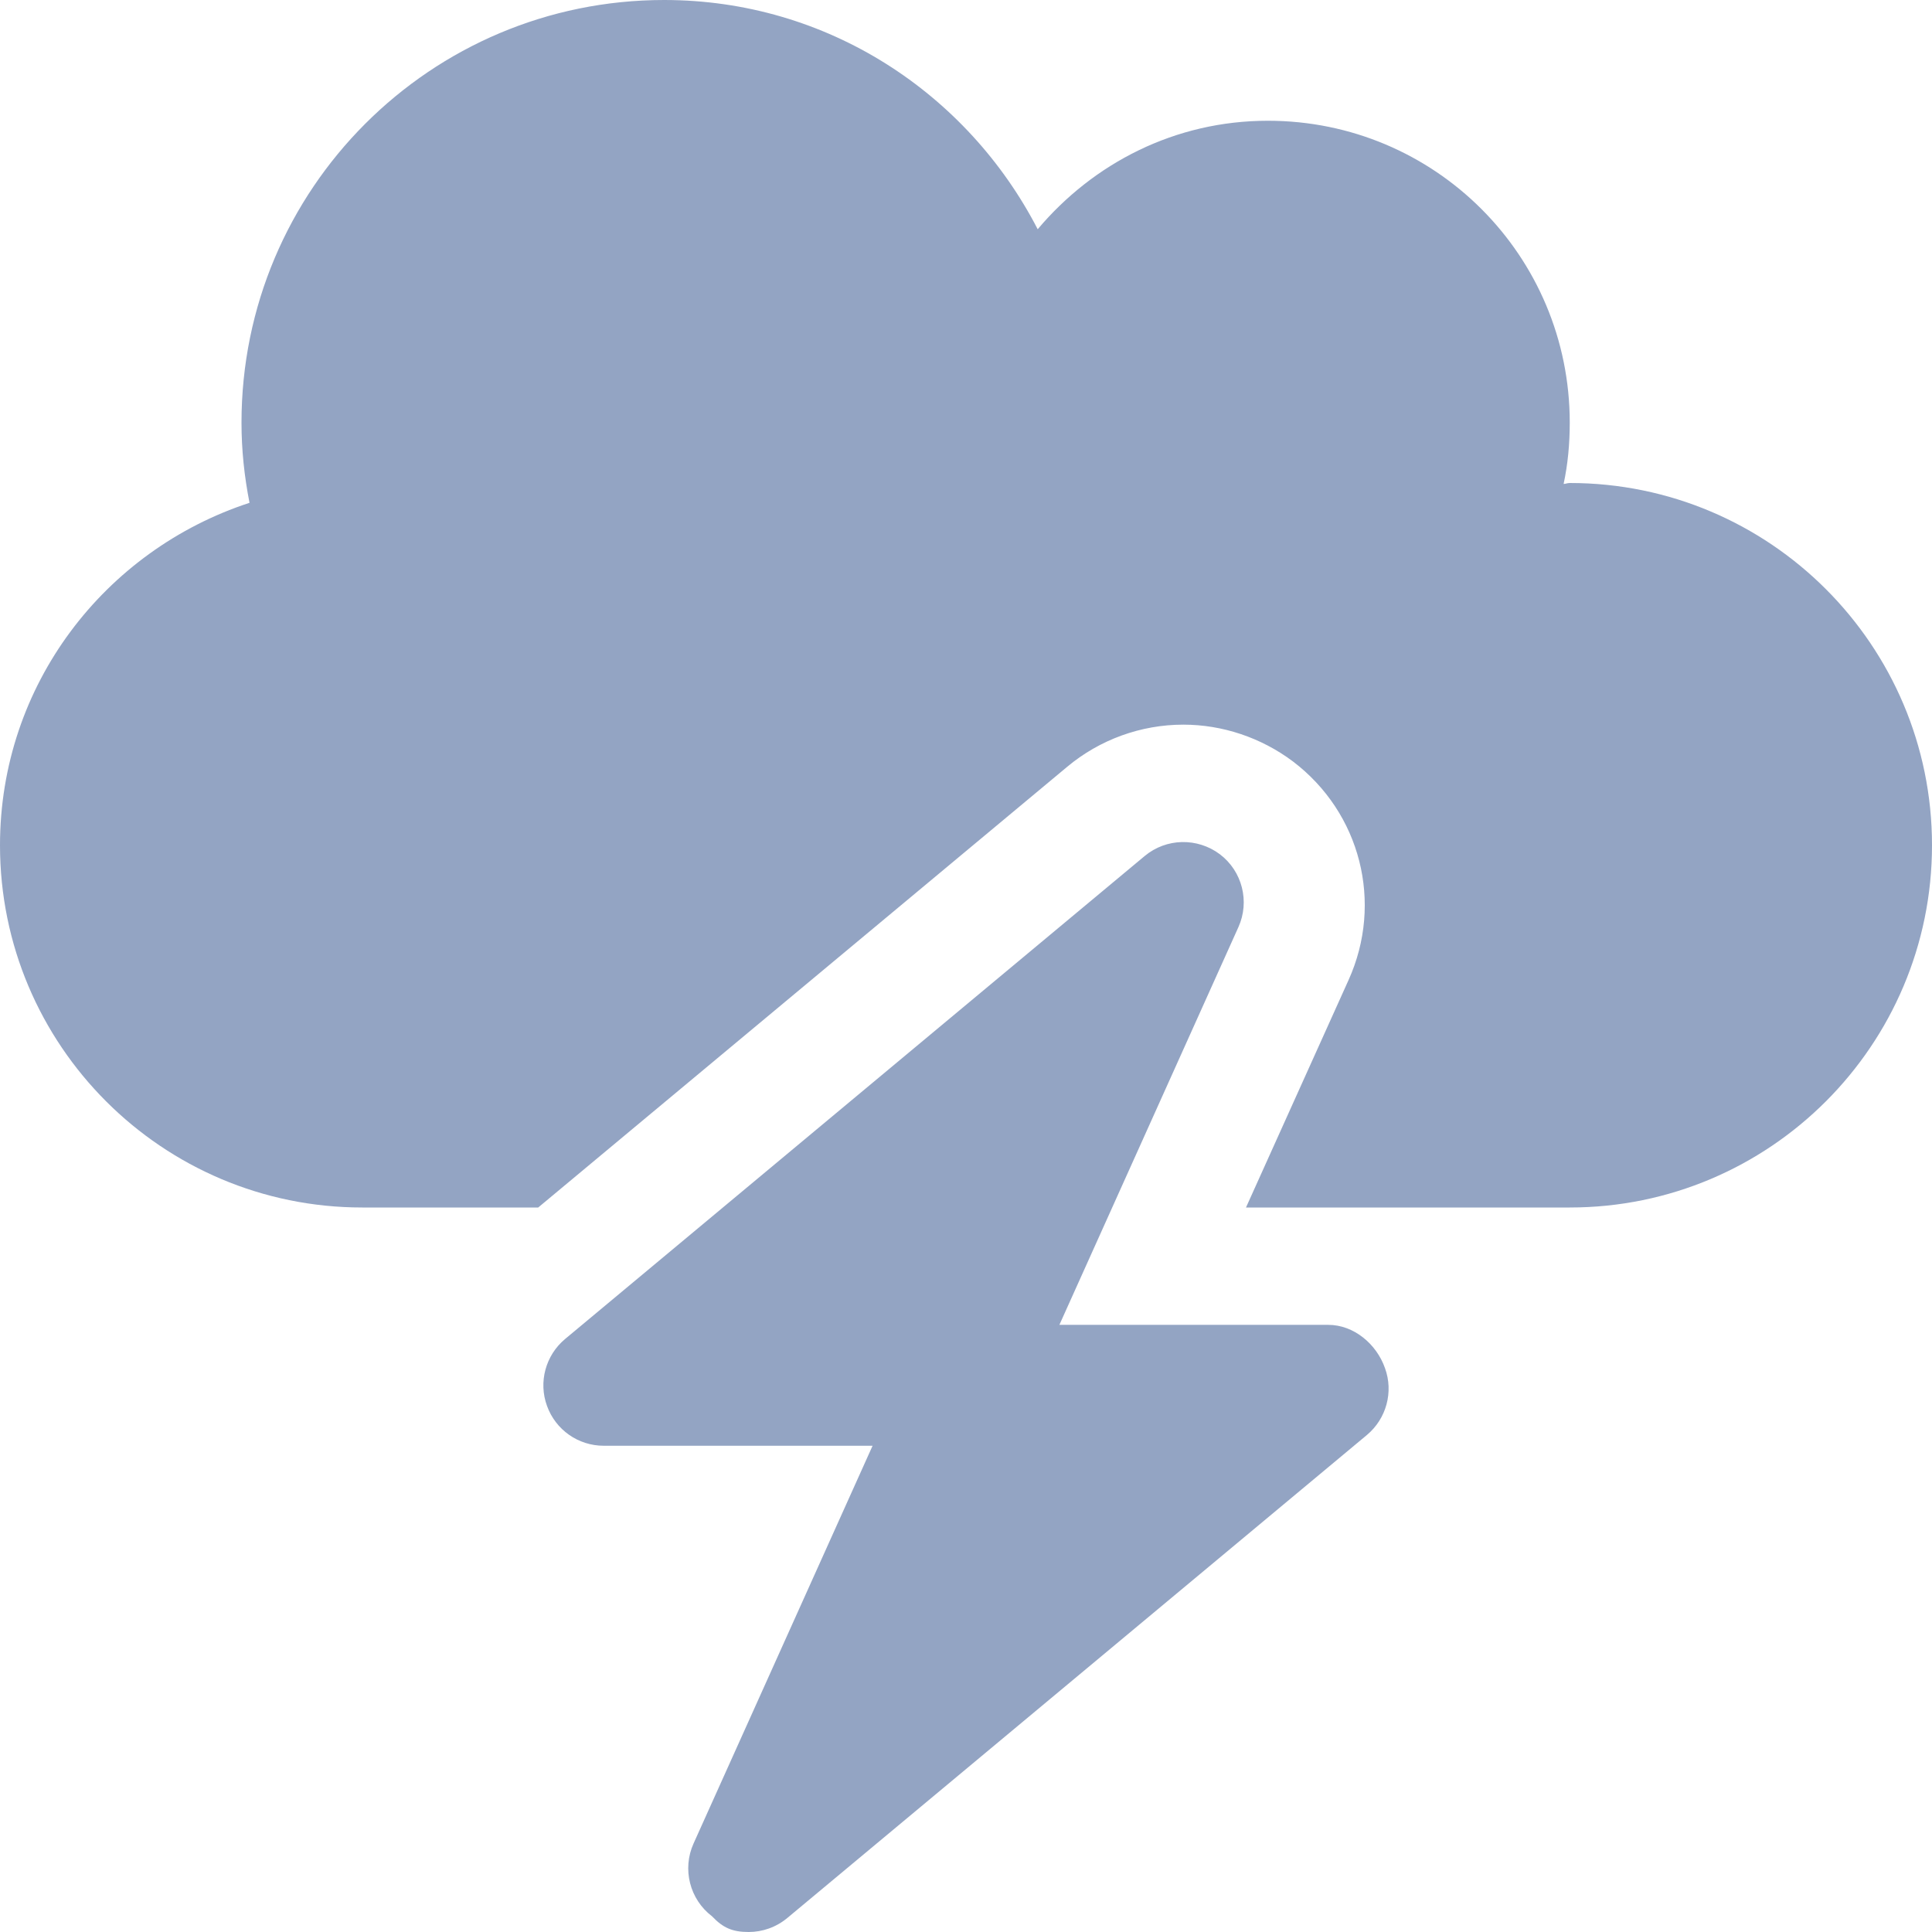
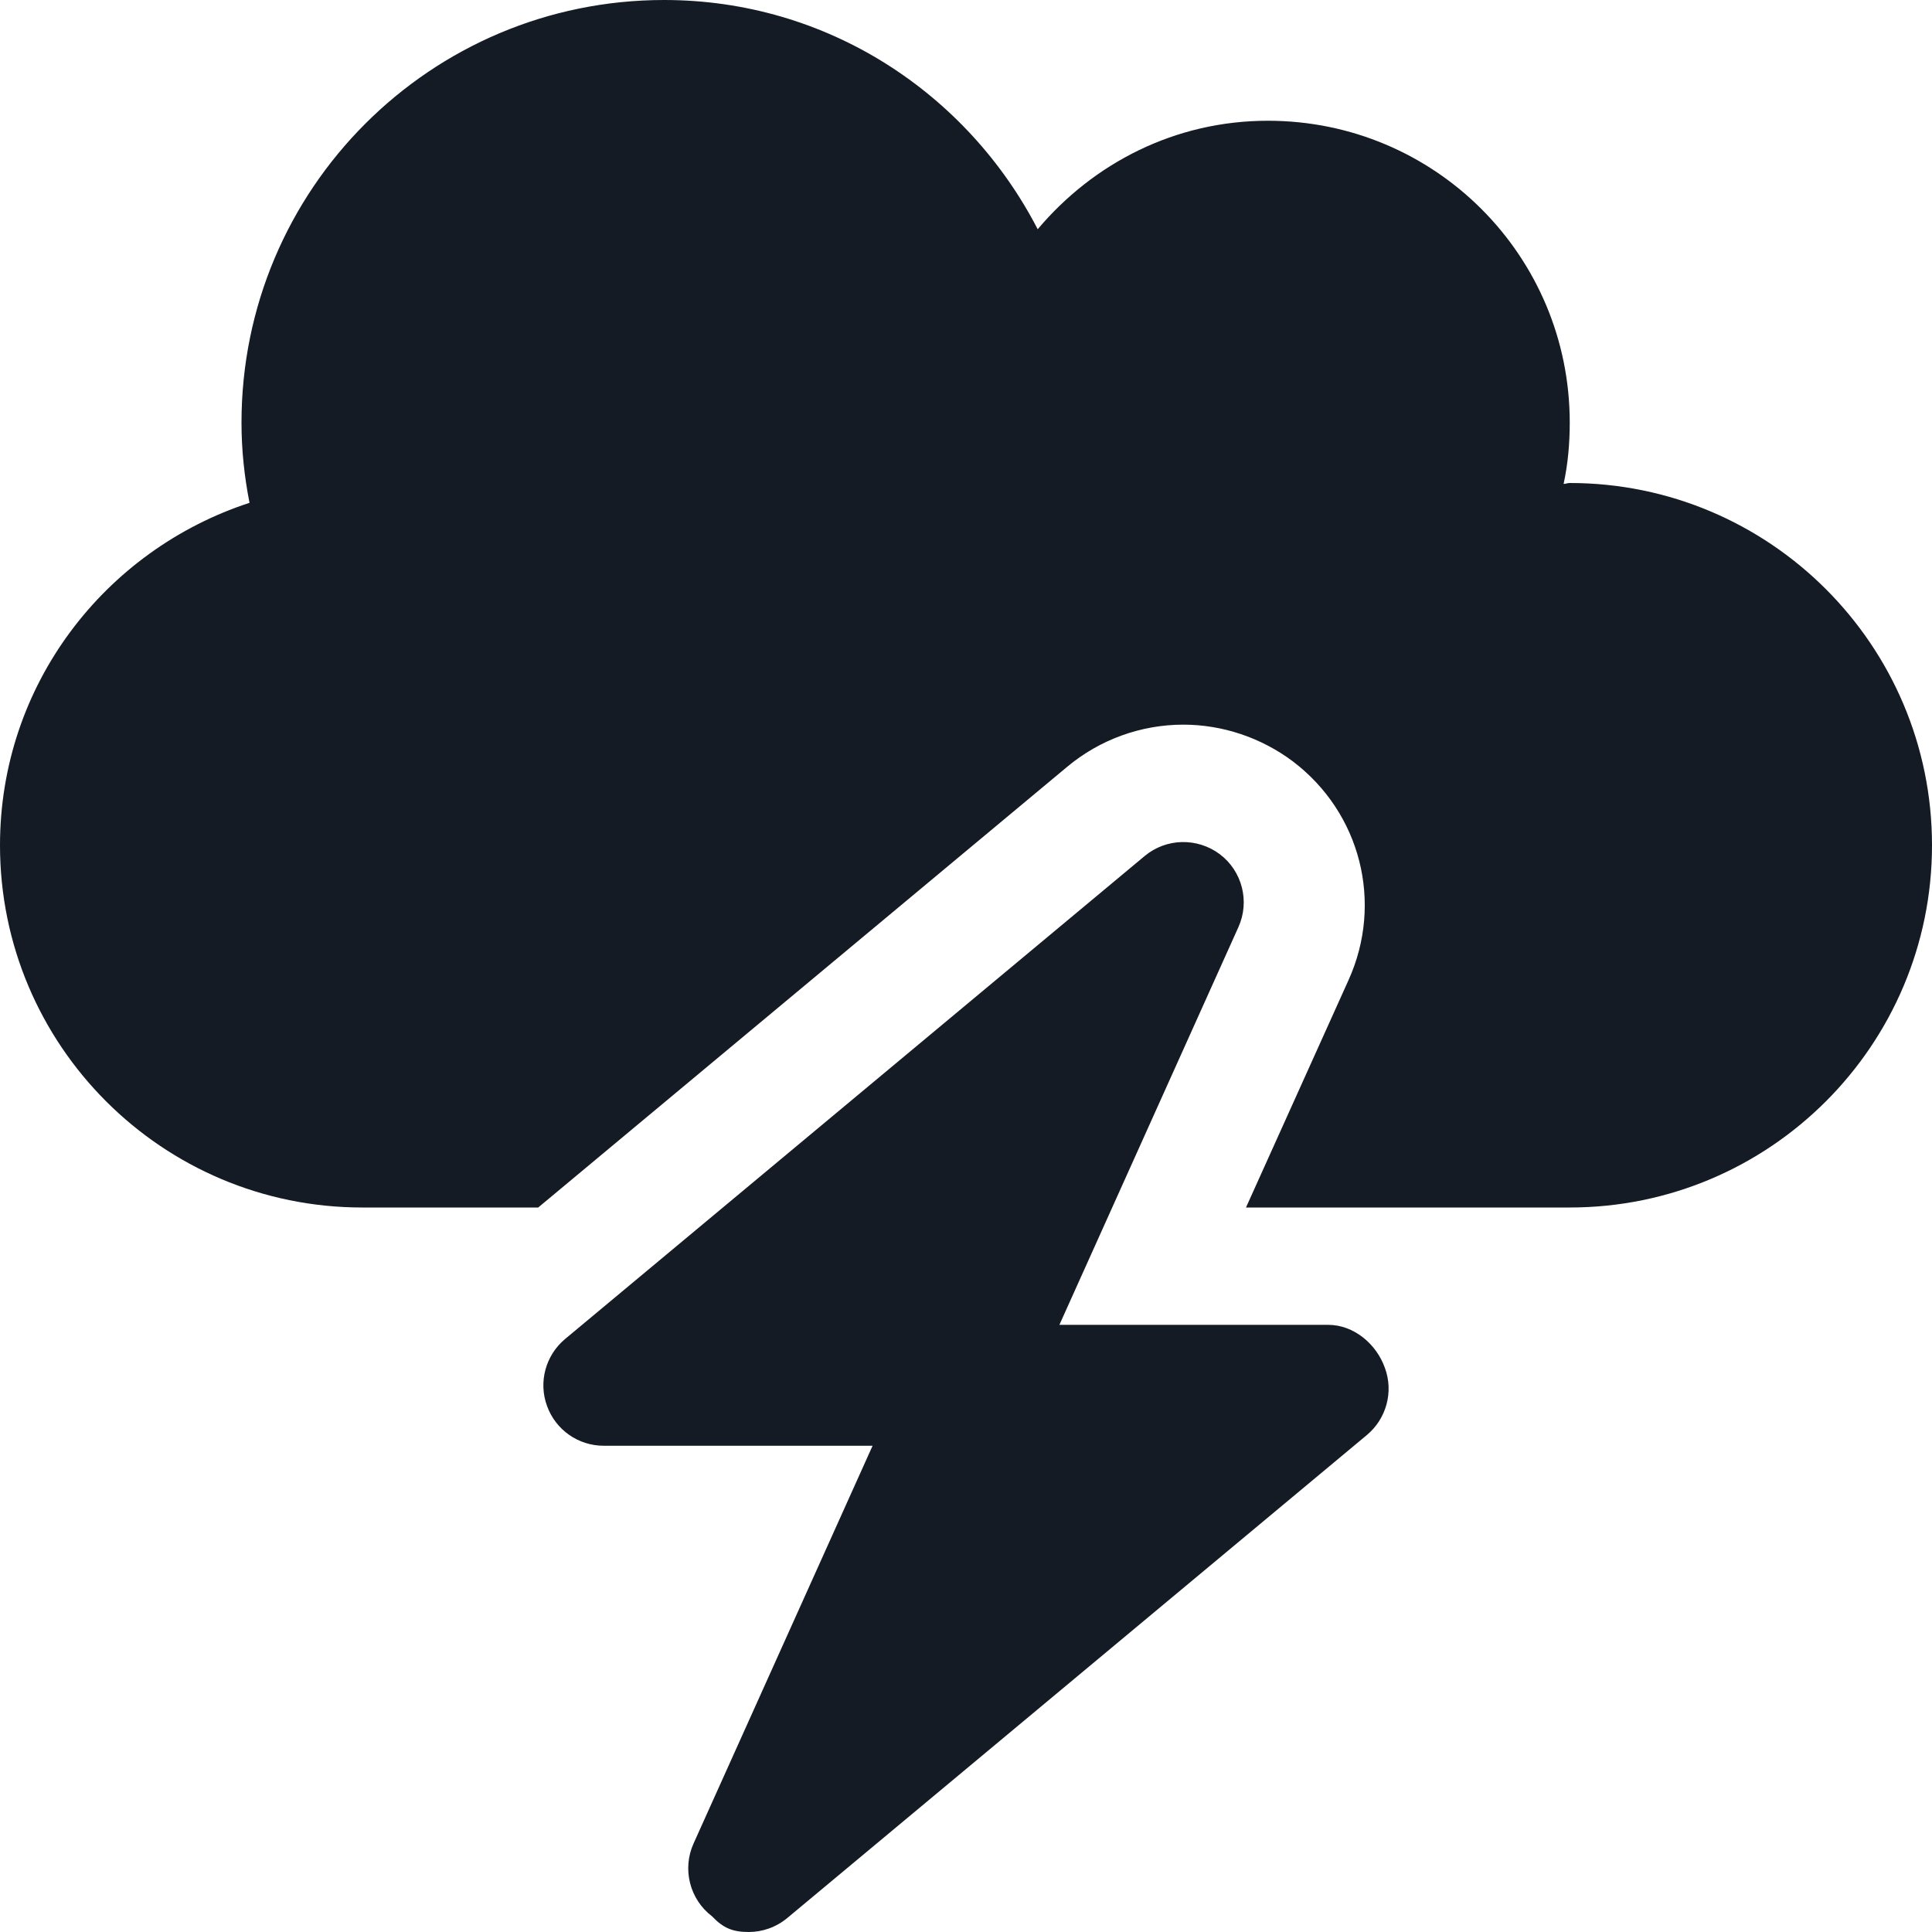
<svg xmlns="http://www.w3.org/2000/svg" viewBox="0 0 512 512">
-   <path fill="#93a4c3" d="M352 351.1h-71.25l47.44-105.4c3.062-6.781 1.031-14.81-4.906-19.31c-5.969-4.469-14.22-4.312-19.94 .469l-153.6 128c-5.156 4.312-7.094 11.41-4.781 17.72c2.281 6.344 8.281 10.56 15.03 10.56h71.25l-47.44 105.4c-3.062 6.781-1.031 14.81 4.906 19.31C191.6 510.9 194.1 512 198.4 512c3.656 0 7.281-1.25 10.25-3.719l153.6-128c5.156-4.312 7.094-11.41 4.781-17.72C364.8 356.2 358.8 351.1 352 351.1zM416 128c-.625 0-1.125 .25-1.625 .25C415.5 123 416 117.6 416 112C416 67.75 380.3 32 336 32c-24.62 0-46.25 11.25-61 28.75C256.4 24.75 219.3 0 176 0C114.1 0 64 50.13 64 112c0 7.25 .75 14.25 2.125 21.25C27.75 145.8 0 181.5 0 224c0 53 43 96 96 96h46.63l140.2-116.8c8.605-7.195 19.53-11.16 30.76-11.16c10.34 0 20.6 3.416 29.03 9.734c17.96 13.61 24.02 37.45 14.76 57.95L330.2 320H416c53 0 96-43 96-96S469 128 416 128z" />
+   <path fill="#141B24" d="M352 351.1h-71.25l47.44-105.4c3.062-6.781 1.031-14.81-4.906-19.31c-5.969-4.469-14.22-4.312-19.94 .469l-153.6 128c-5.156 4.312-7.094 11.41-4.781 17.72c2.281 6.344 8.281 10.56 15.03 10.56h71.25l-47.44 105.4c-3.062 6.781-1.031 14.81 4.906 19.31C191.6 510.9 194.1 512 198.4 512c3.656 0 7.281-1.25 10.25-3.719l153.6-128c5.156-4.312 7.094-11.41 4.781-17.72C364.8 356.2 358.8 351.1 352 351.1zM416 128c-.625 0-1.125 .25-1.625 .25C415.5 123 416 117.6 416 112C416 67.75 380.3 32 336 32c-24.62 0-46.25 11.25-61 28.75C256.4 24.75 219.3 0 176 0C114.1 0 64 50.13 64 112c0 7.25 .75 14.25 2.125 21.25C27.75 145.8 0 181.5 0 224c0 53 43 96 96 96h46.63l140.2-116.8c8.605-7.195 19.53-11.16 30.76-11.16c10.34 0 20.6 3.416 29.03 9.734c17.96 13.61 24.02 37.45 14.76 57.95L330.2 320H416c53 0 96-43 96-96S469 128 416 128z" />
</svg>
